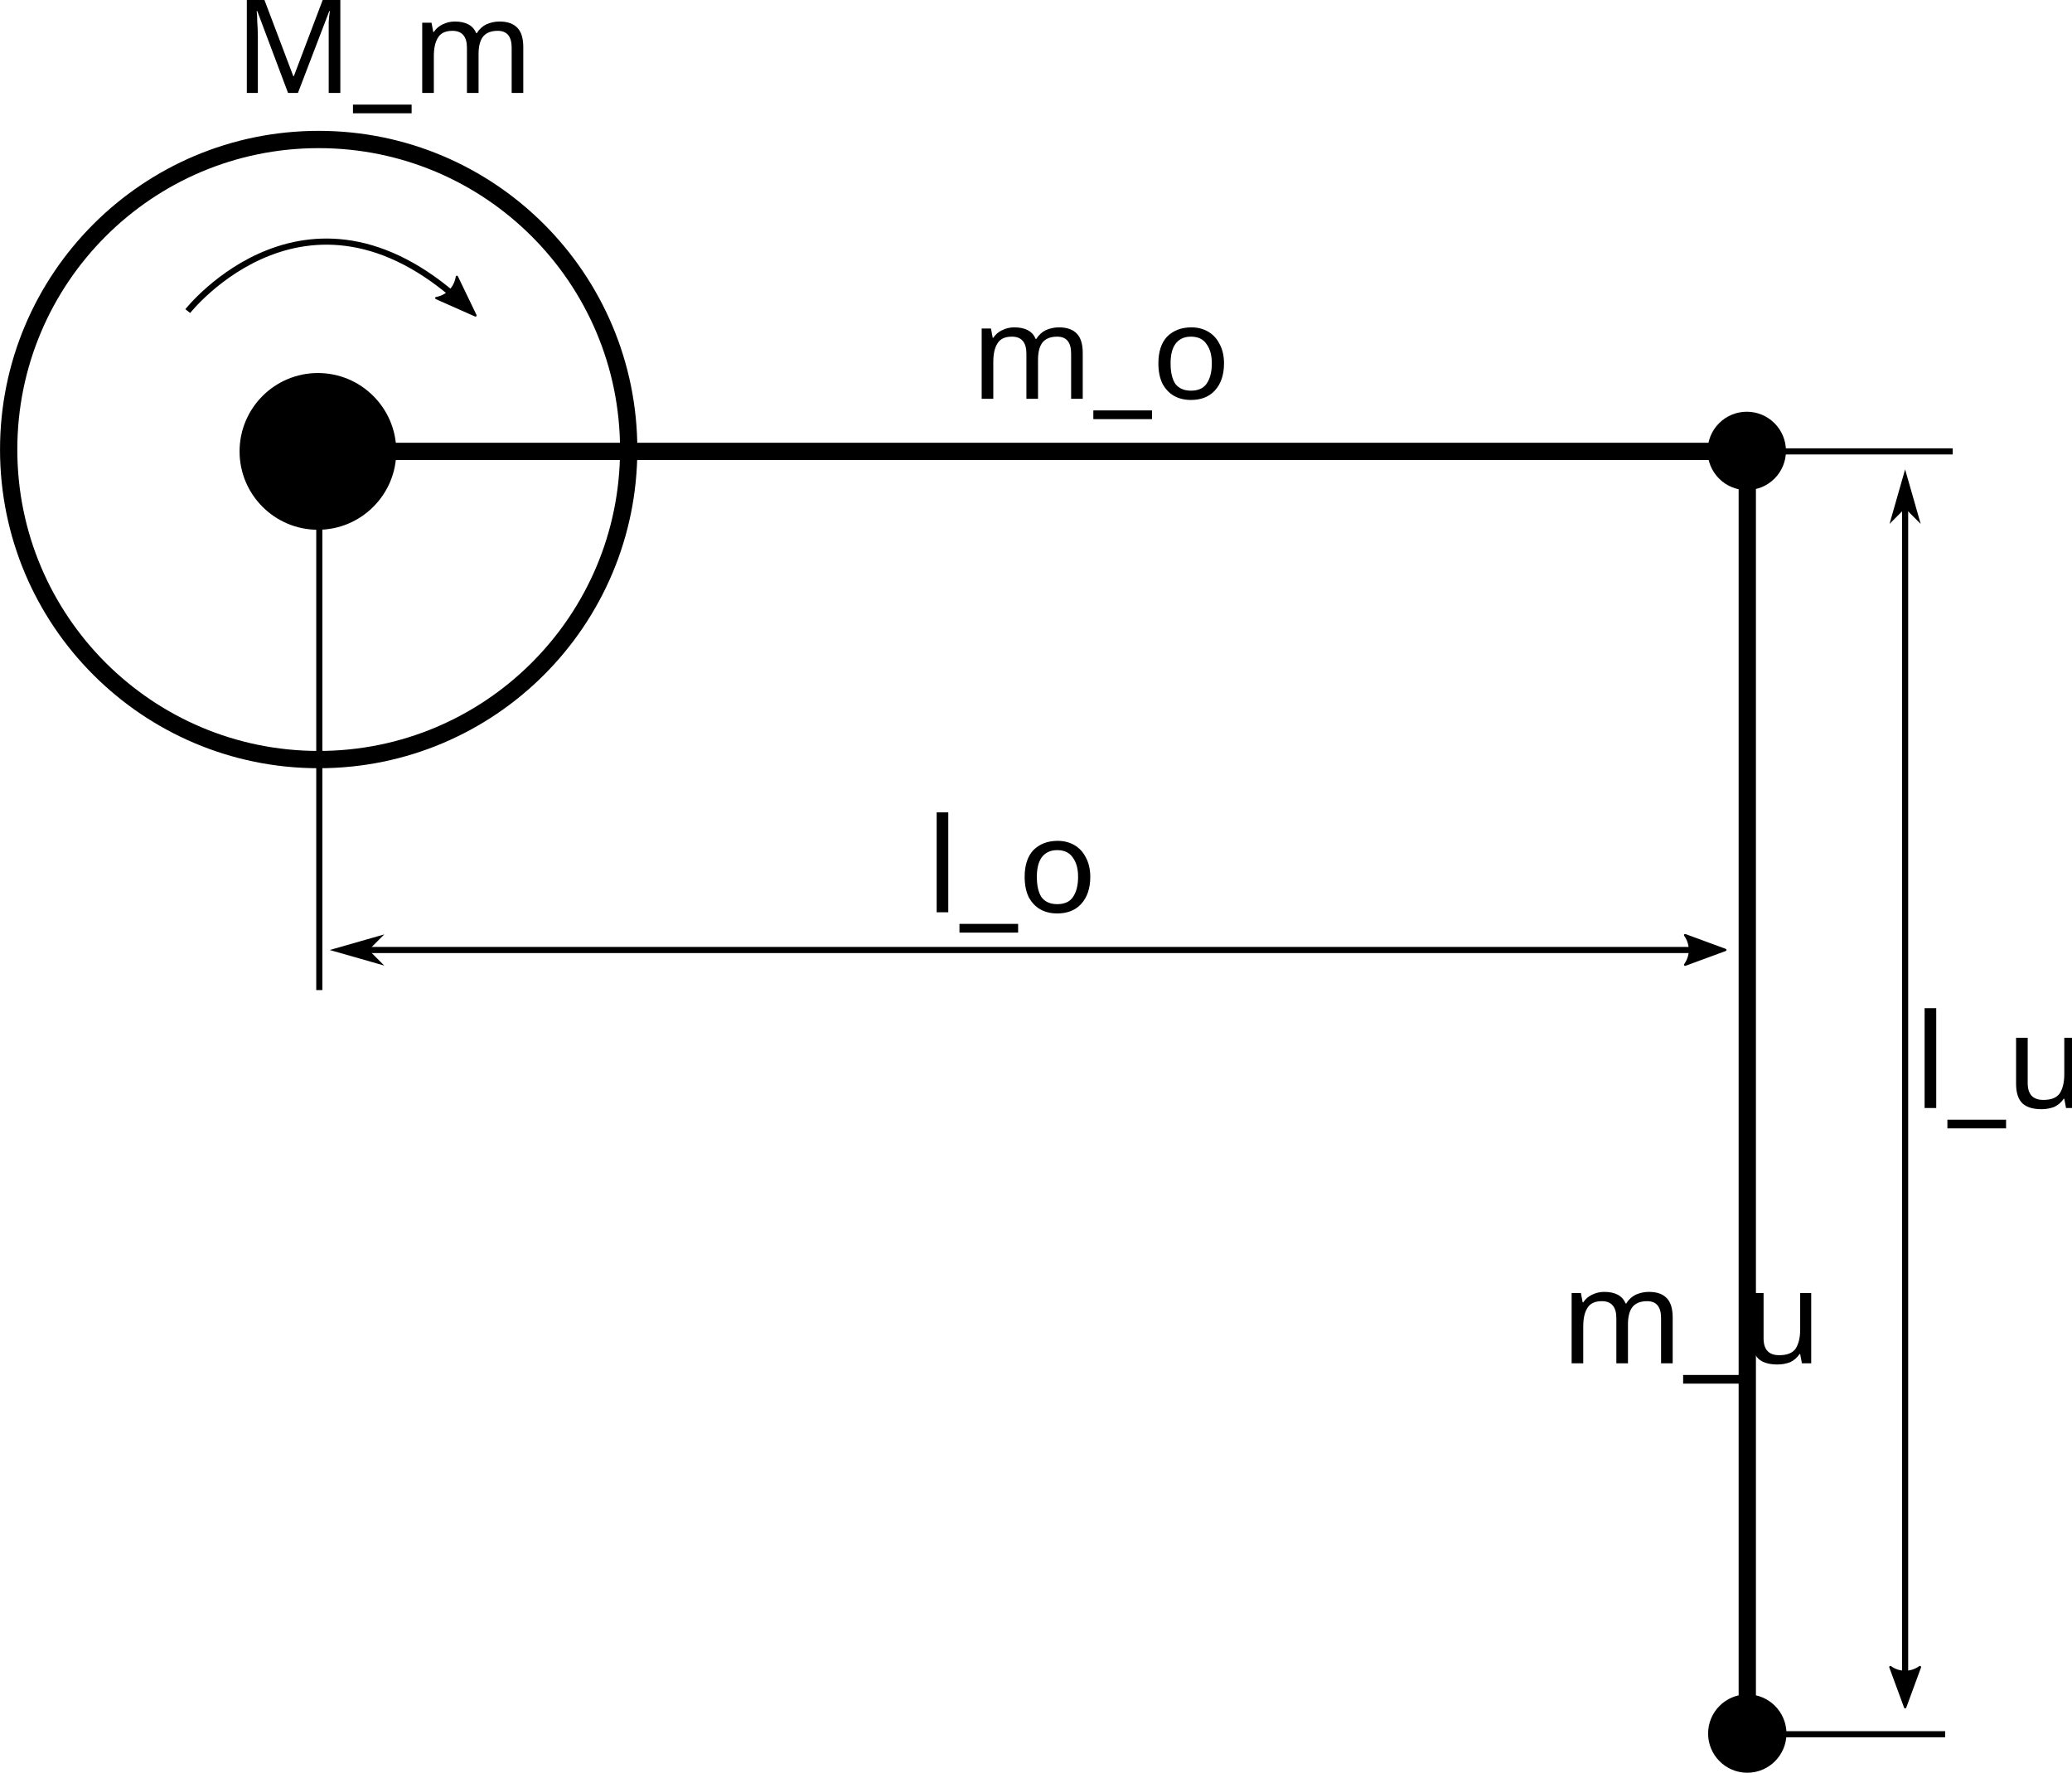
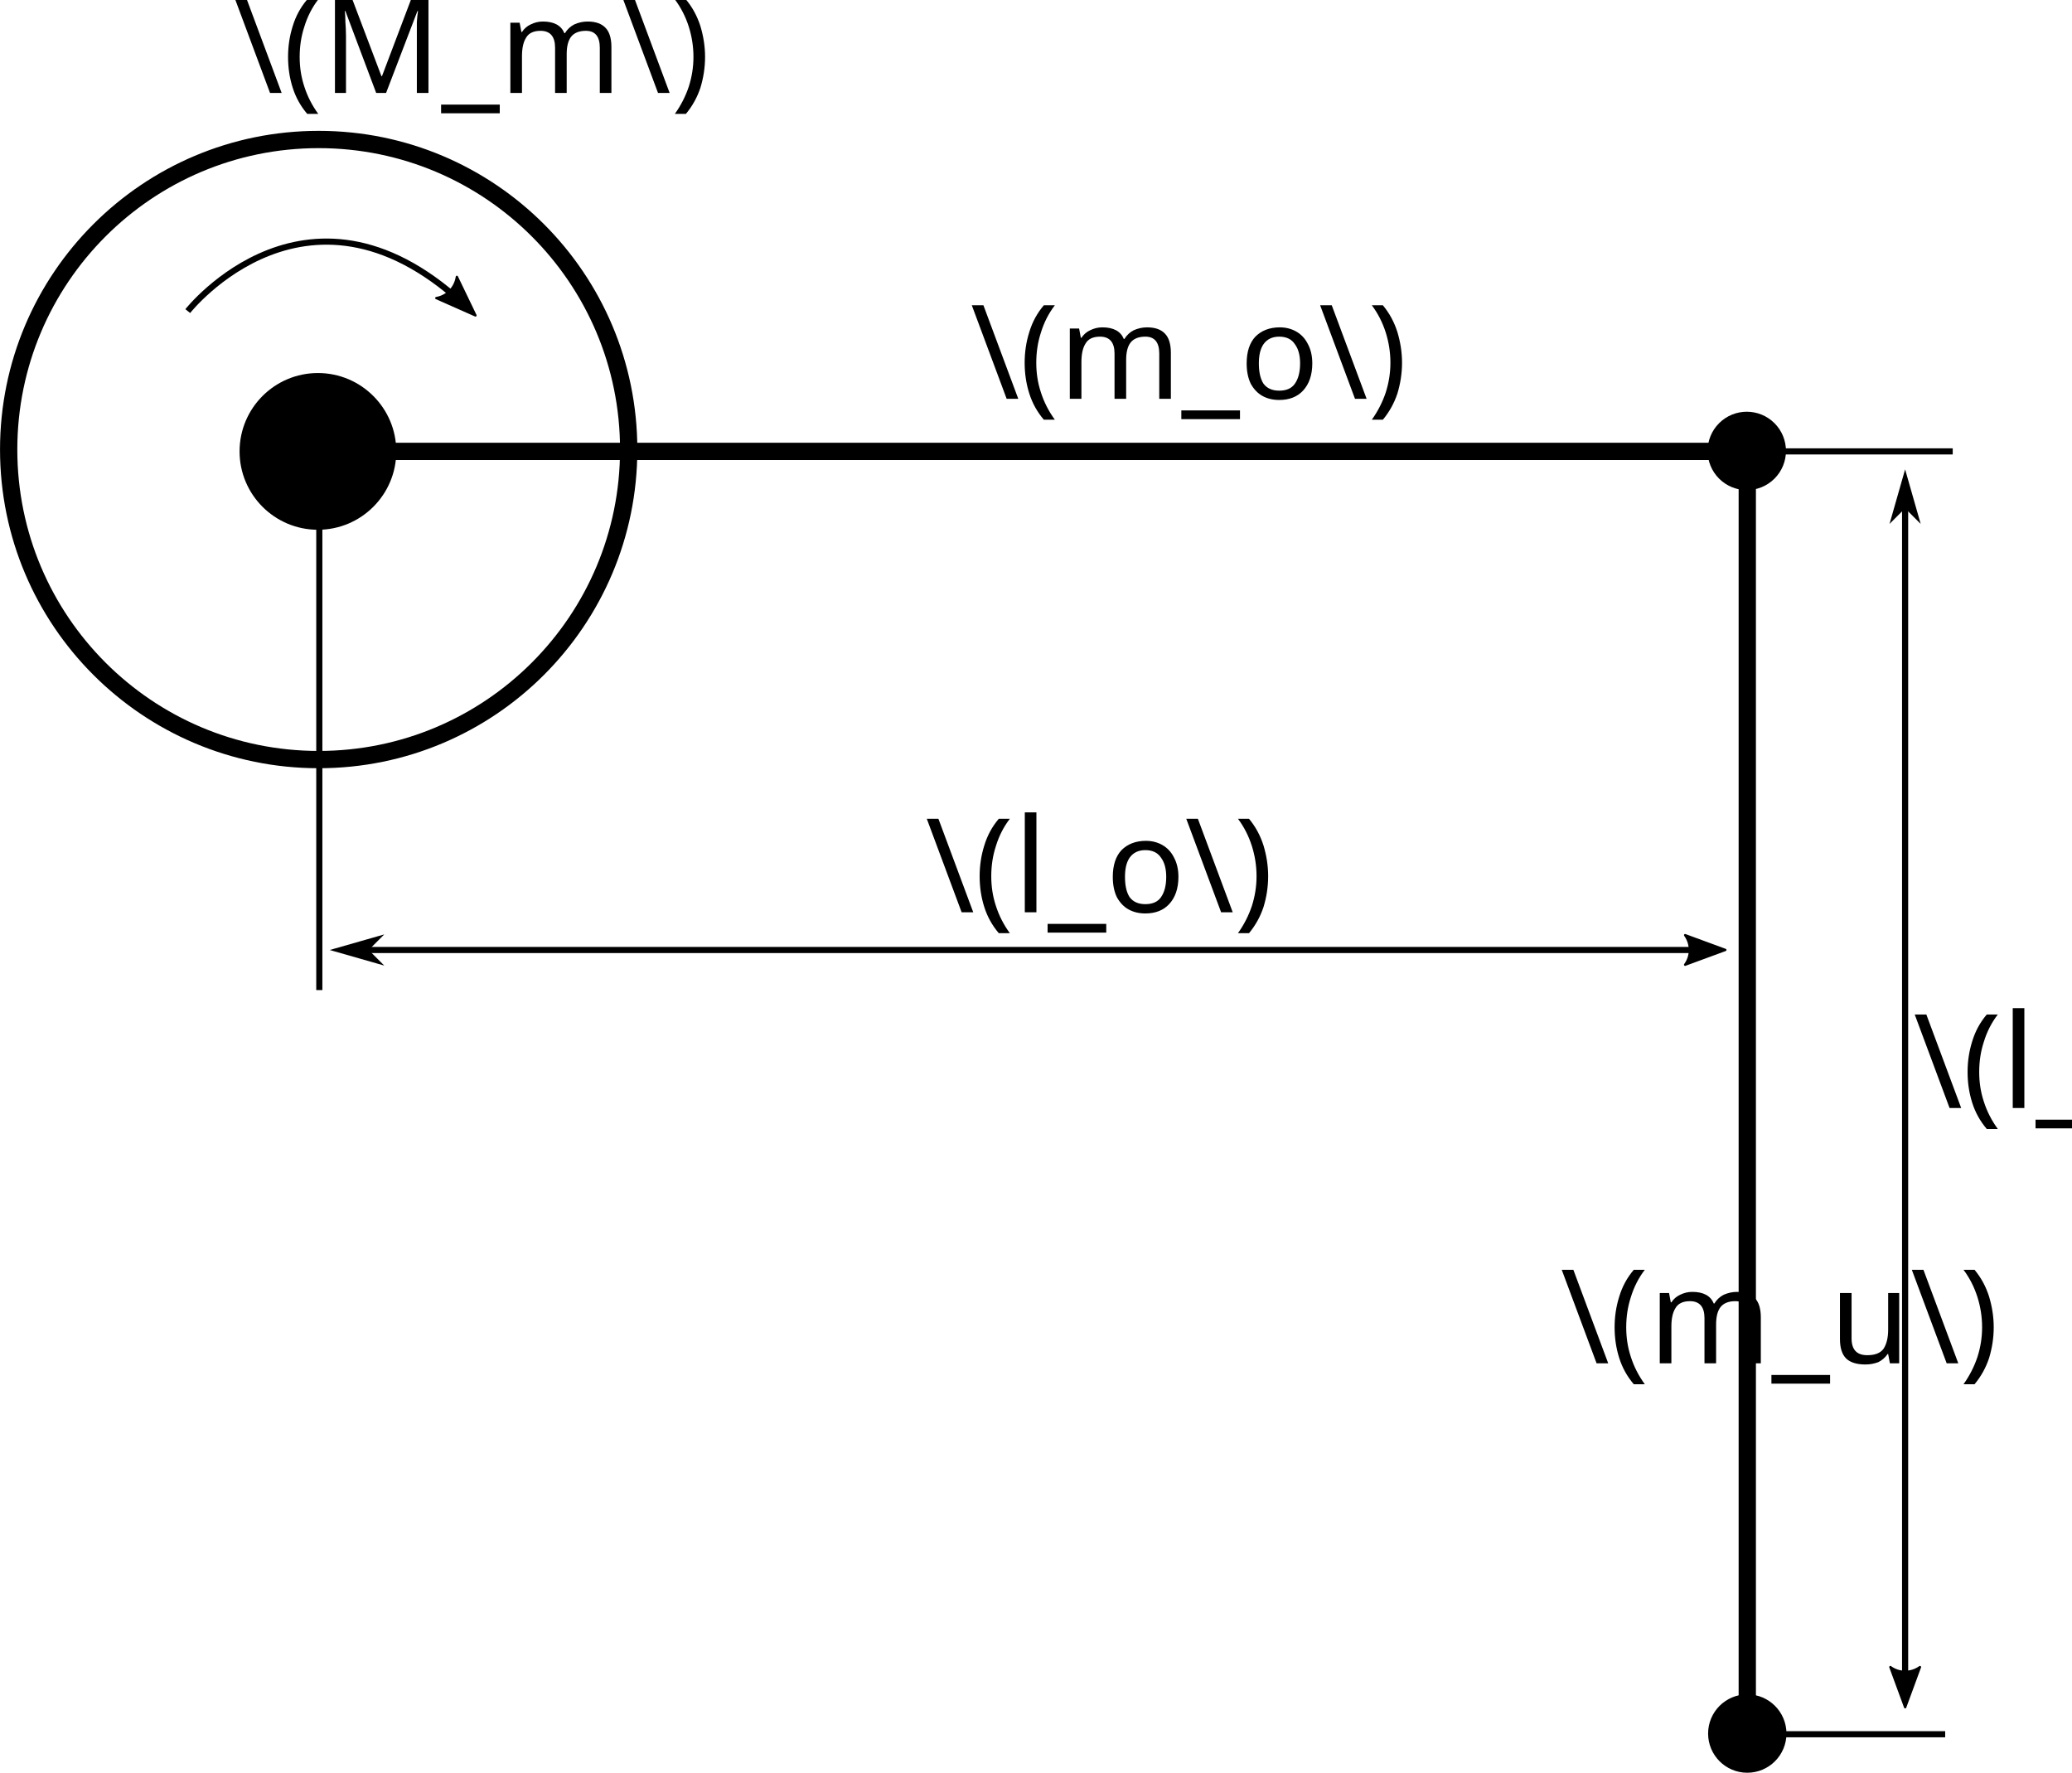
<svg xmlns="http://www.w3.org/2000/svg" width="55.742mm" height="47.685mm" viewBox="0 0 55.742 47.685" version="1.1" id="svg5">
  <defs id="defs2">
    <marker style="overflow:visible" id="Arrow1Mstart" refX="0" refY="0" orient="auto">
      <path transform="matrix(0.4,0,0,0.4,4,0)" style="fill:context-stroke;fill-rule:evenodd;stroke:context-stroke;stroke-width:1pt" d="M 0,0 5,-5 -12.5,0 5,5 Z" id="path942" />
    </marker>
    <marker style="overflow:visible" id="Arrow2Mend" refX="0" refY="0" orient="auto">
      <path transform="scale(-0.6)" d="M 8.719,4.034 -2.207,0.016 8.719,-4.002 c -1.745,2.372 -1.735,5.617 -6e-7,8.035 z" style="fill:context-stroke;fill-rule:evenodd;stroke:context-stroke;stroke-width:0.625;stroke-linejoin:round" id="path963" />
    </marker>
    <marker style="overflow:visible" id="Arrow1Lend" refX="0" refY="0" orient="auto">
      <path transform="matrix(-0.8,0,0,-0.8,-10,0)" style="fill:context-stroke;fill-rule:evenodd;stroke:context-stroke;stroke-width:1pt" d="M 0,0 5,-5 -12.5,0 5,5 Z" id="path939" />
    </marker>
    <marker style="overflow:visible" id="DotM" refX="0" refY="0" orient="auto">
      <path transform="matrix(0.4,0,0,0.4,2.96,0.4)" style="fill:context-stroke;fill-rule:evenodd;stroke:context-stroke;stroke-width:1pt" d="m -2.5,-1 c 0,2.76 -2.24,5 -5,5 -2.76,0 -5,-2.24 -5,-5 0,-2.76 2.24,-5 5,-5 2.76,0 5,2.24 5,5 z" id="path1000" />
    </marker>
    <marker style="overflow:visible" id="DotL" refX="0" refY="0" orient="auto">
      <path transform="matrix(0.8,0,0,0.8,5.92,0.8)" style="fill:context-stroke;fill-rule:evenodd;stroke:context-stroke;stroke-width:1pt" d="m -2.5,-1 c 0,2.76 -2.24,5 -5,5 -2.76,0 -5,-2.24 -5,-5 0,-2.76 2.24,-5 5,-5 2.76,0 5,2.24 5,5 z" id="path997" />
    </marker>
  </defs>
  <g id="layer1" transform="translate(-2.867786,-18.72564)">
    <path style="fill:none;stroke:#000000;stroke-width:0.465;stroke-linecap:butt;stroke-linejoin:miter;stroke-miterlimit:4;stroke-dasharray:none;stroke-opacity:1;marker-start:url(#DotL);marker-mid:url(#DotM);marker-end:url(#DotM)" d="M 11.458,30.868 H 49.874 V 65.376" id="path1317" />
    <path style="fill:none;stroke:#000000;stroke-width:0.165;stroke-linecap:butt;stroke-linejoin:miter;stroke-miterlimit:4;stroke-dasharray:none;stroke-opacity:1;marker-end:url(#Arrow2Mend)" d="m 7.919,27.094 c 0,0 3.298,-4.183 7.582,-0.034" id="path1977" />
    <circle style="fill:none;fill-opacity:0.584;stroke:#000000;stroke-width:0.465;stroke-linecap:round;stroke-linejoin:bevel;stroke-miterlimit:4;stroke-dasharray:none;stroke-opacity:1" id="path2492" cx="11.441" cy="30.818" r="8.34" />
    <path style="fill:none;stroke:#000000;stroke-width:0.165;stroke-linecap:butt;stroke-linejoin:miter;stroke-miterlimit:4;stroke-dasharray:none;stroke-opacity:1" d="m 11.458,30.868 v 14.49" id="path2717" />
    <path style="fill:none;stroke:#000000;stroke-width:0.165;stroke-linecap:butt;stroke-linejoin:miter;stroke-miterlimit:4;stroke-dasharray:none;stroke-opacity:1" d="m 49.874,30.868 h 5.527" id="path2719" />
    <path style="fill:none;stroke:#000000;stroke-width:0.165;stroke-linecap:butt;stroke-linejoin:miter;stroke-miterlimit:4;stroke-dasharray:none;stroke-opacity:1" d="m 49.874,65.376 h 5.324" id="path2721" />
    <path style="fill:none;stroke:#000000;stroke-width:0.165;stroke-linecap:butt;stroke-linejoin:miter;stroke-miterlimit:4;stroke-dasharray:none;stroke-opacity:1;marker-start:url(#Arrow1Mstart);marker-end:url(#Arrow2Mend)" d="M 54.12,31.677 V 64.432" id="path2723" />
    <path style="fill:none;stroke:#000000;stroke-width:0.165;stroke-linecap:butt;stroke-linejoin:miter;stroke-miterlimit:4;stroke-dasharray:none;stroke-opacity:1;marker-start:url(#Arrow1Mstart);marker-end:url(#Arrow2Mend)" d="M 12.064,44.28 H 49.065" id="path2725" />
    <text xml:space="preserve" style="font-size:3.528px;line-height:1.25;font-family:Bahnschrift;-inkscape-font-specification:Bahnschrift;letter-spacing:0px;word-spacing:0px;stroke-width:0.265" x="28.981" y="29.453" id="text5149">
-       <tspan id="tspan5147" style="font-size:3.528px;stroke-width:0.265" x="28.981" y="29.453">m_o</tspan>
+       <tspan id="tspan5147" style="font-size:3.528px;stroke-width:0.265" x="28.981" y="29.453">\(m_o\)</tspan>
    </text>
    <text xml:space="preserve" style="font-size:3.528px;line-height:1.25;font-family:Bahnschrift;-inkscape-font-specification:Bahnschrift;letter-spacing:0px;word-spacing:0px;stroke-width:0.265" x="44.853" y="55.399" id="text5149-9">
-       <tspan id="tspan5147-5" style="font-size:3.528px;stroke-width:0.265" x="44.853" y="55.399">m_u</tspan>
+       <tspan id="tspan5147-5" style="font-size:3.528px;stroke-width:0.265" x="44.853" y="55.399">\(m_u\)</tspan>
    </text>
    <text xml:space="preserve" style="font-size:3.528px;line-height:1.25;font-family:Bahnschrift;-inkscape-font-specification:Bahnschrift;letter-spacing:0px;word-spacing:0px;stroke-width:0.265" x="27.768" y="43.269" id="text9496">
-       <tspan id="tspan9494" style="font-size:3.528px;stroke-width:0.265" x="27.768" y="43.269">l_o</tspan>
+       <tspan id="tspan9494" style="font-size:3.528px;stroke-width:0.265" x="27.768" y="43.269">\(l_o\)</tspan>
    </text>
    <text xml:space="preserve" style="font-size:3.528px;line-height:1.25;font-family:Bahnschrift;-inkscape-font-specification:Bahnschrift;letter-spacing:0px;word-spacing:0px;stroke-width:0.265" x="54.348" y="48.533" id="text9496-7">
-       <tspan id="tspan9494-6" style="font-size:3.528px;stroke-width:0.265" x="54.348" y="48.533">l_u</tspan>
+       <tspan id="tspan9494-6" style="font-size:3.528px;stroke-width:0.265" x="54.348" y="48.533">\(l_u\)</tspan>
    </text>
    <text xml:space="preserve" style="font-size:3.528px;line-height:1.25;font-family:Bahnschrift;-inkscape-font-specification:Bahnschrift;letter-spacing:0px;word-spacing:0px;stroke-width:0.265" x="9.166" y="21.23" id="text12309">
-       <tspan id="tspan12307" style="font-size:3.528px;stroke-width:0.265" x="9.166" y="21.23">M_m</tspan>
+       <tspan id="tspan12307" style="font-size:3.528px;stroke-width:0.265" x="9.166" y="21.23">\(M_m\)</tspan>
    </text>
  </g>
</svg>
